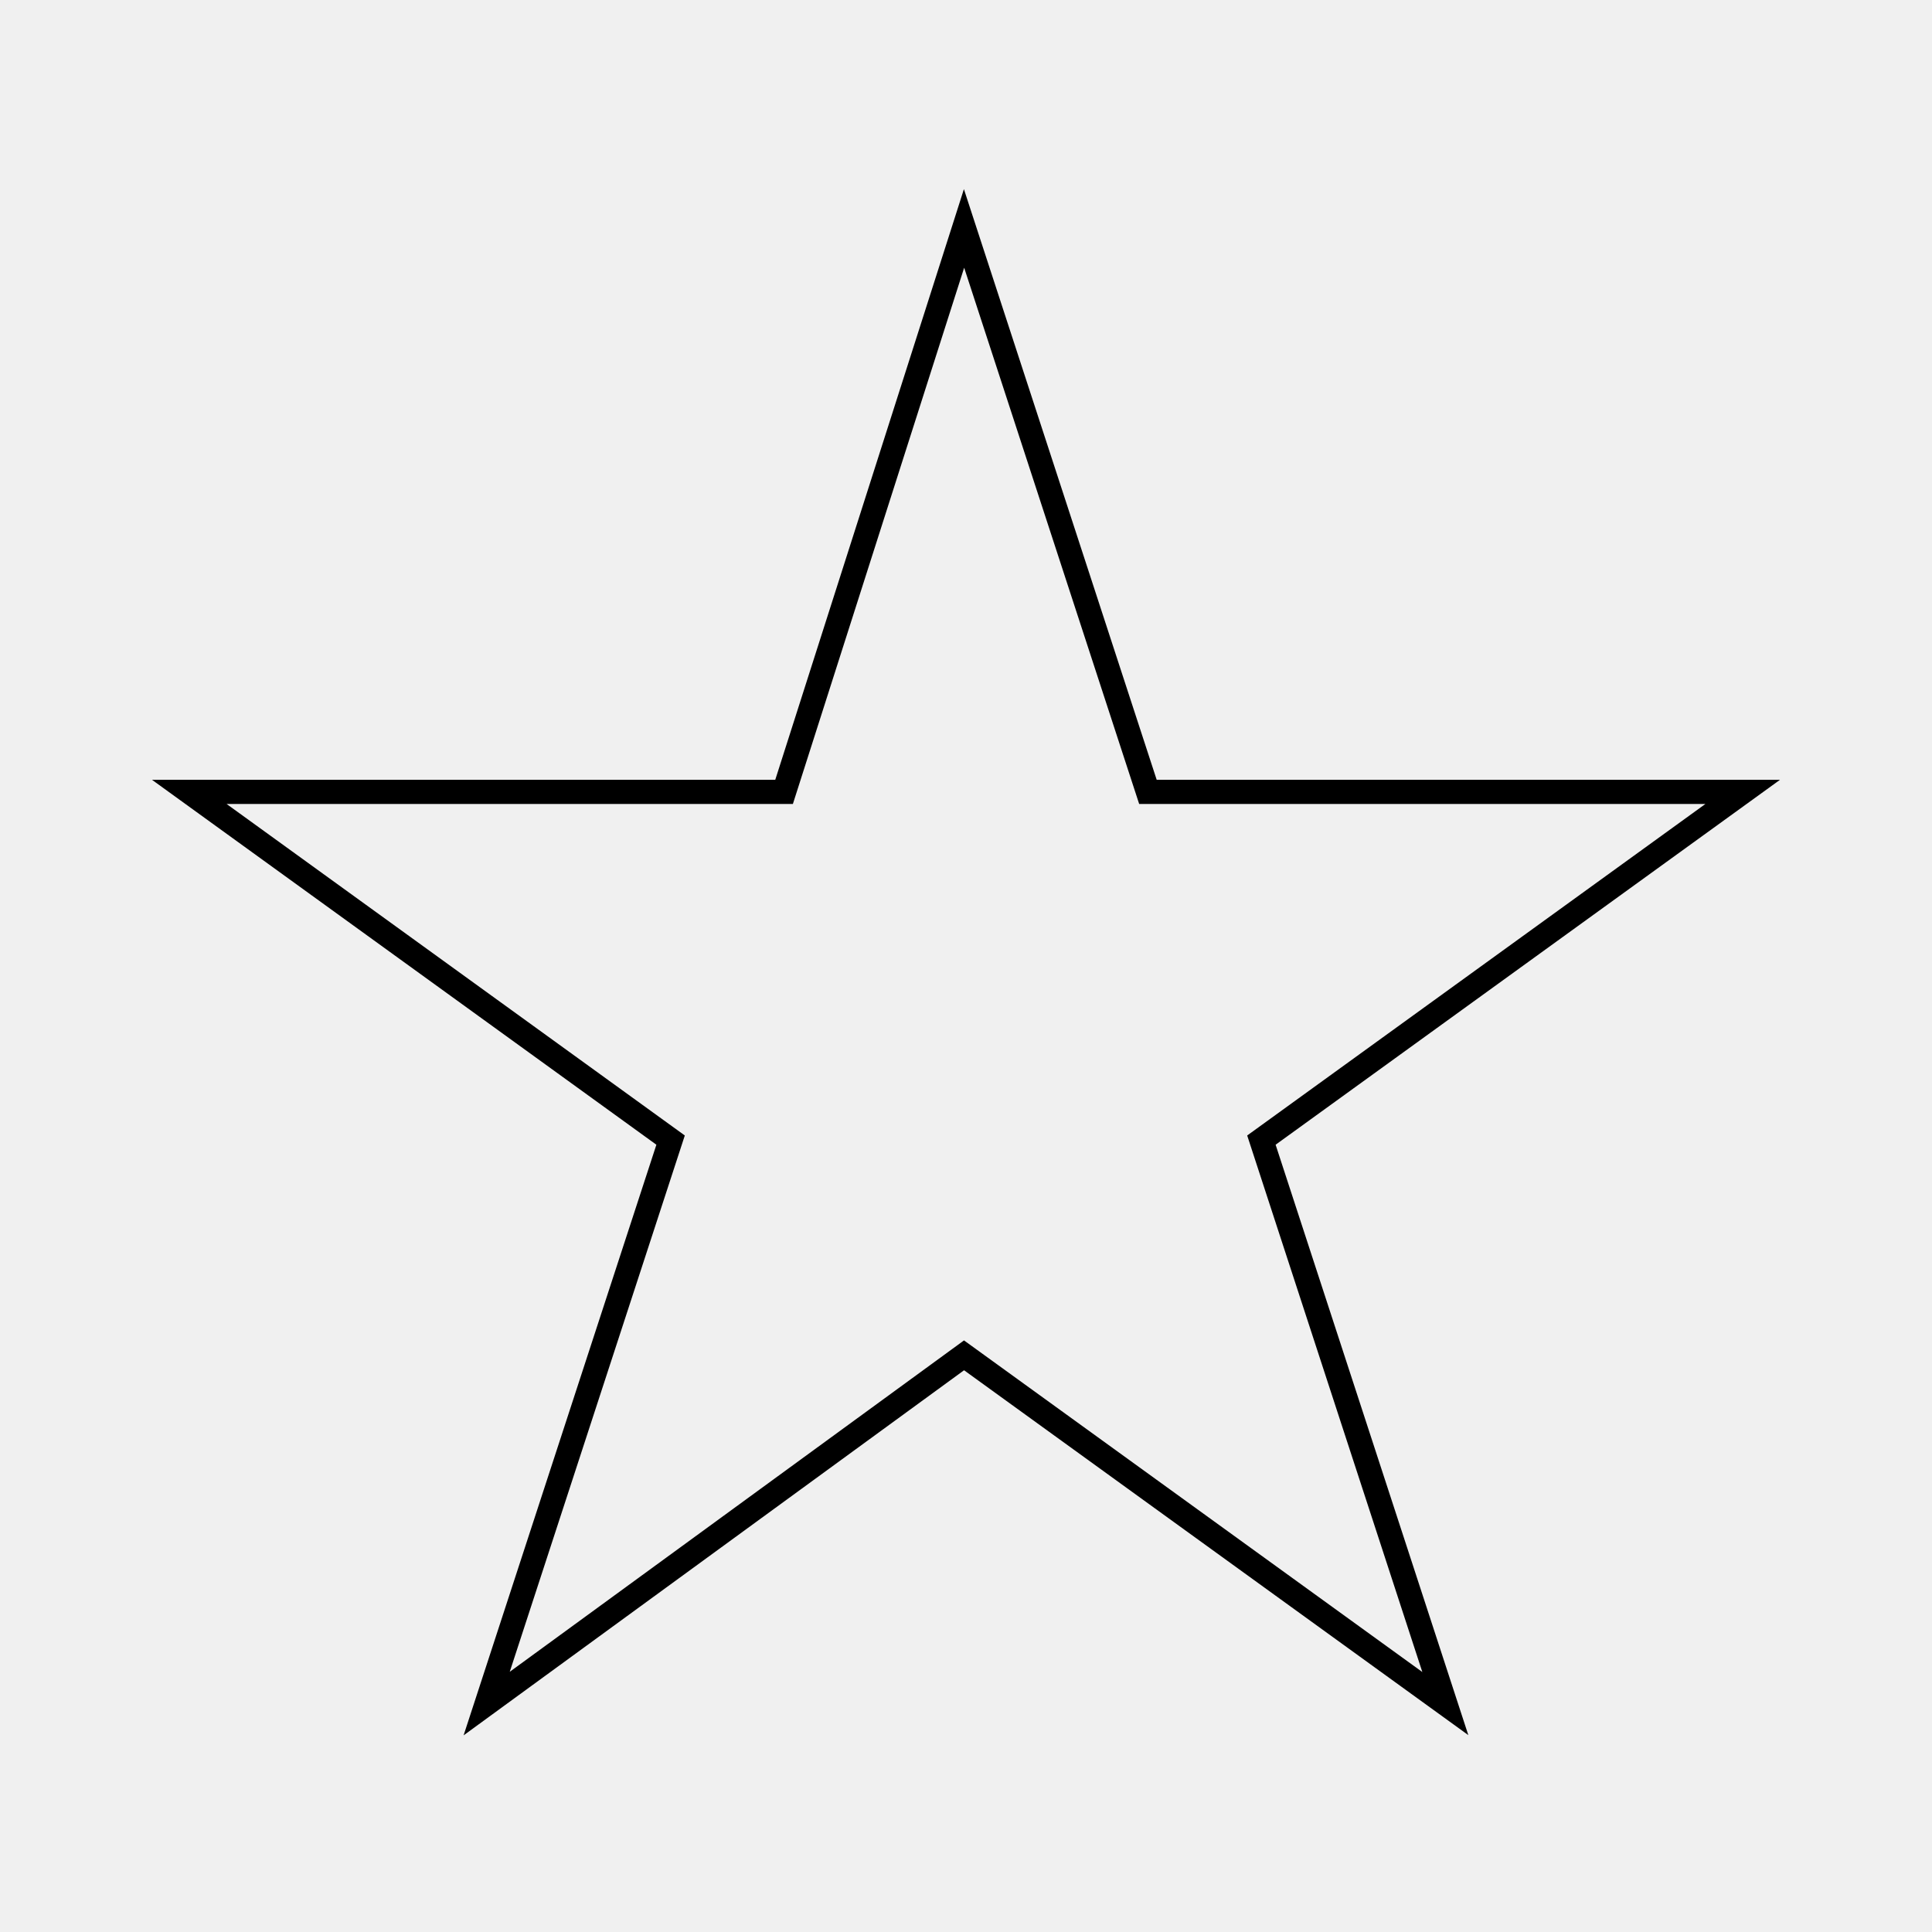
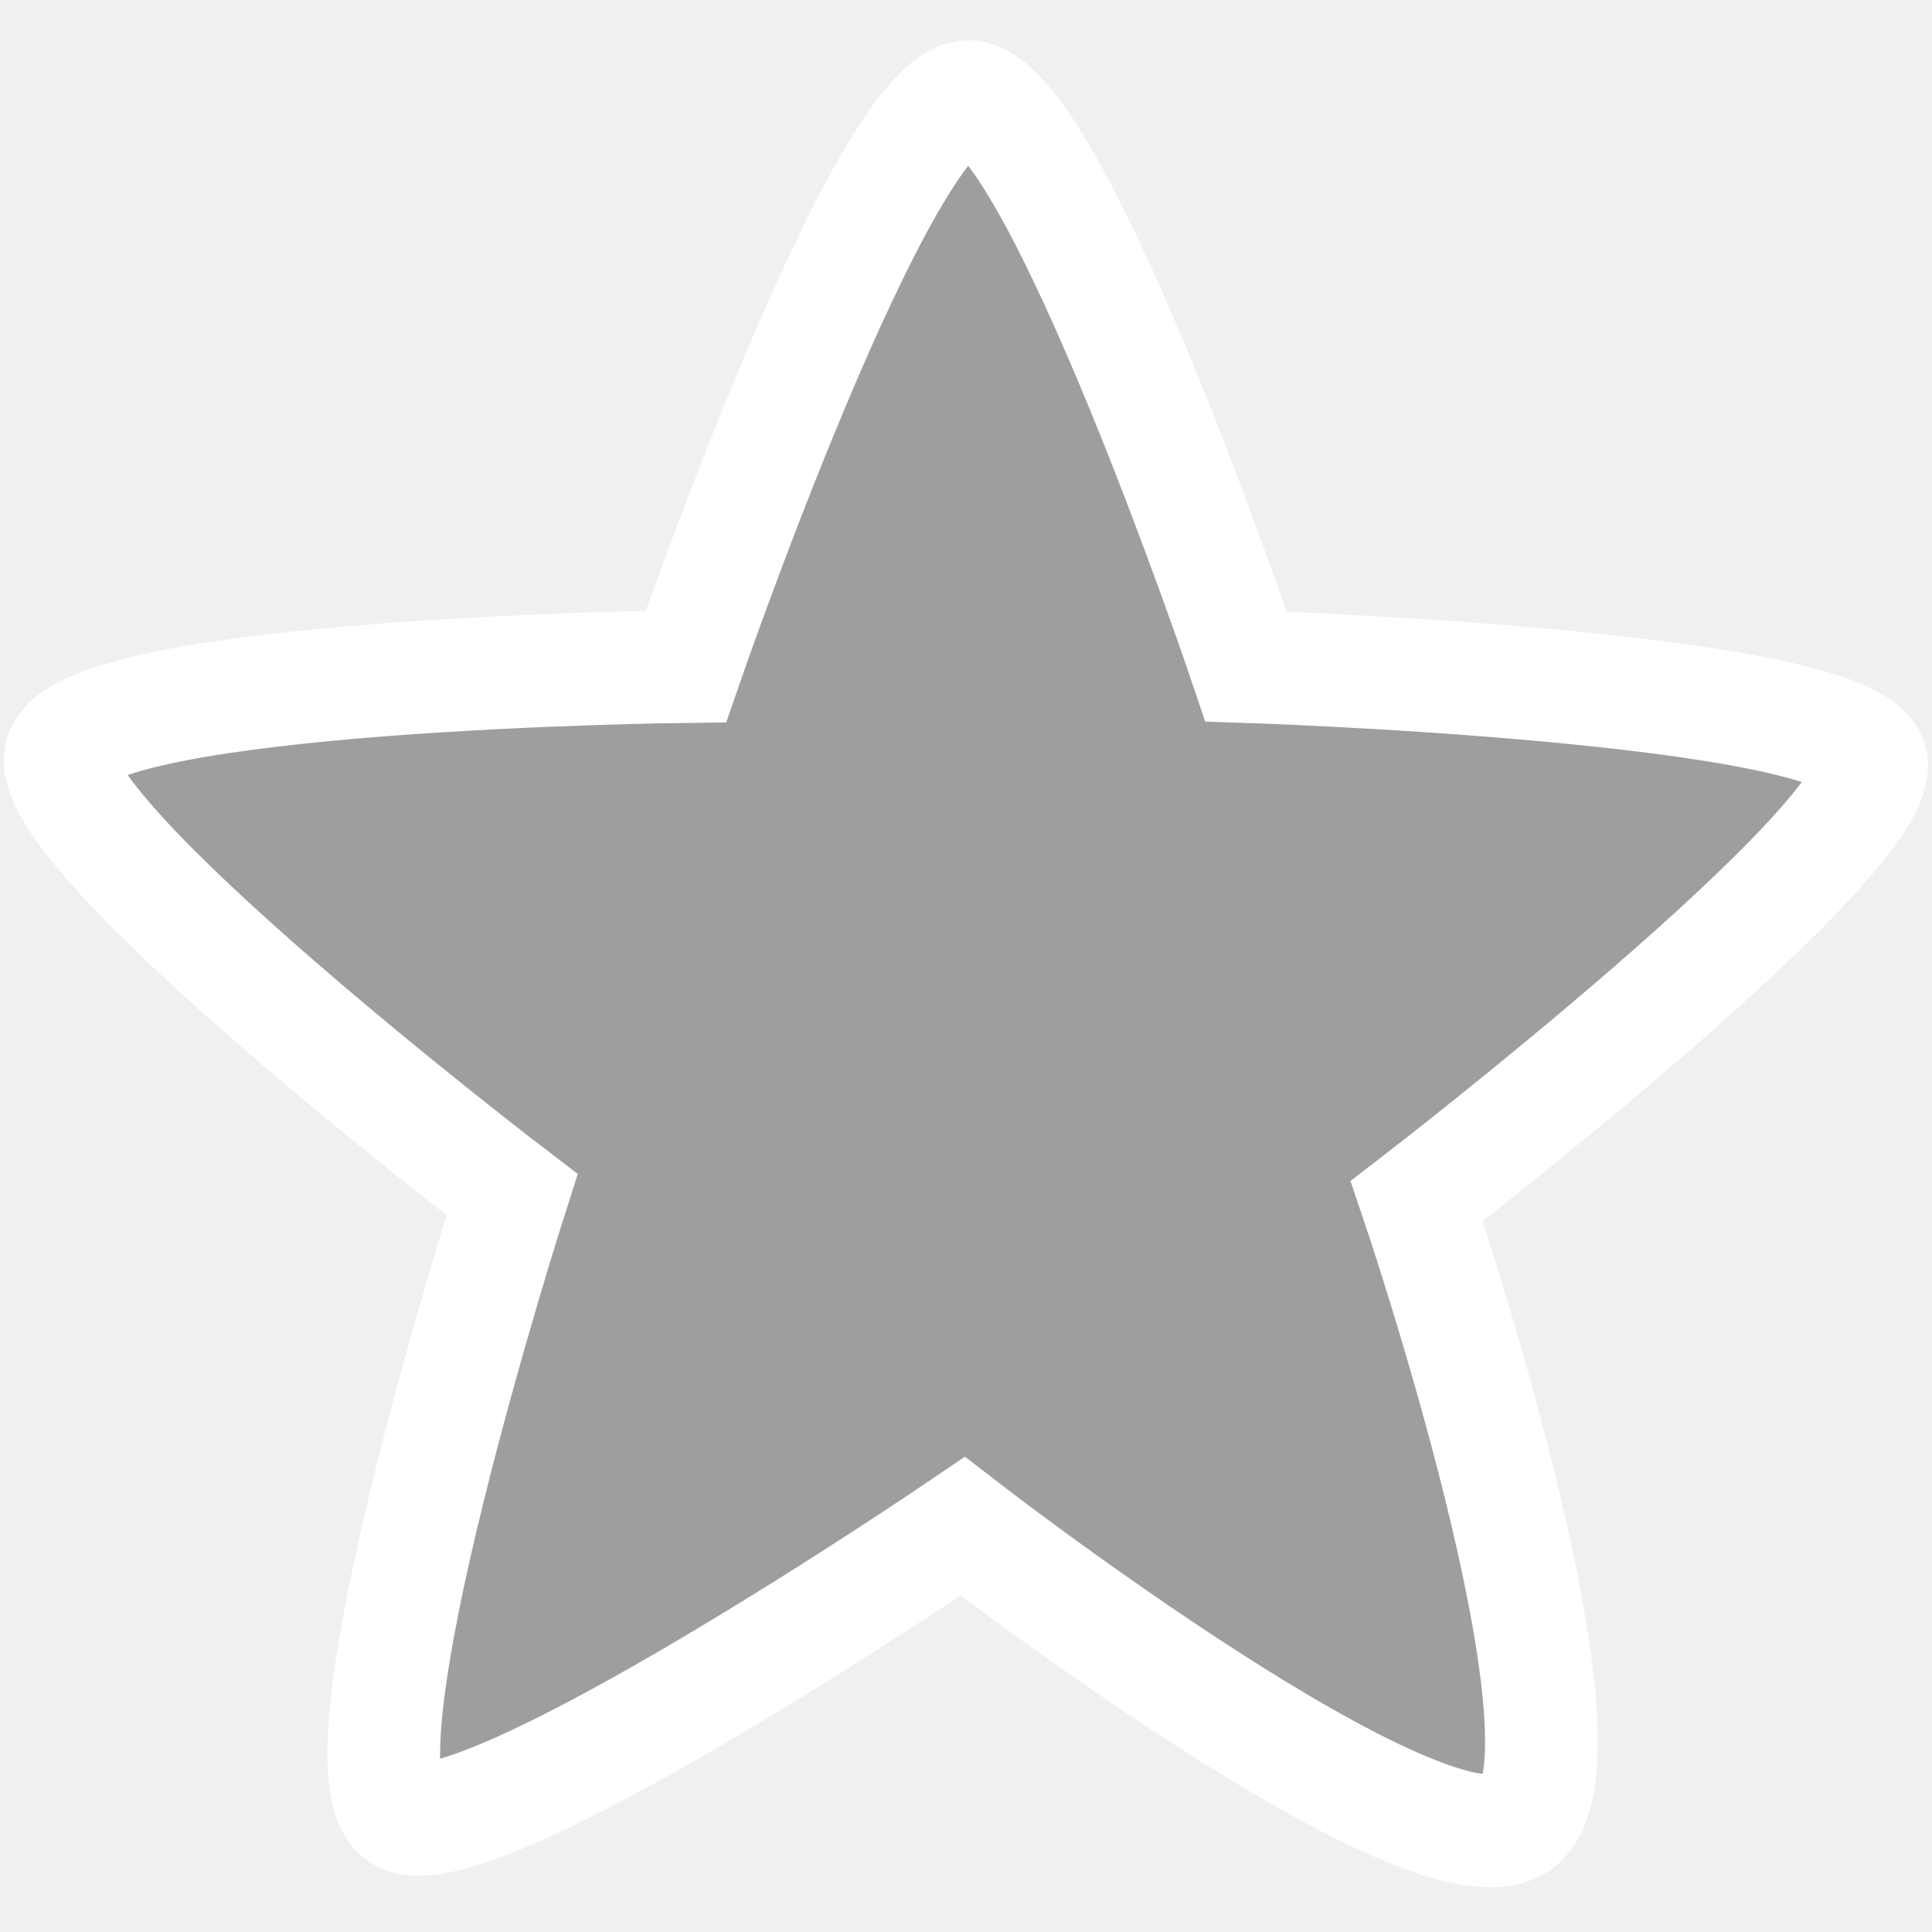
- <svg xmlns="http://www.w3.org/2000/svg" version="1.1" x="0px" y="0px" width="60px" height="60px" viewBox="0 0 60 60" enable-background="new 0 0 60 60" xml:space="preserve">
-   <g id="star_bottom">
-     <polygon fill="none" stroke="#000000" stroke-width="0.75" stroke-miterlimit="10" points="29.939,42.091 15.114,52.906    20.826,35.407 5.879,24.593 24.35,24.593 29.939,7.094 35.65,24.593 54.121,24.593 39.174,35.407 44.886,52.906  " />
-   </g>
-   <g id="star_top" display="none">
-     <polygon display="inline" fill="#FFDD88" points="29.967,36.585 21.894,42.475 25.004,32.945 16.864,27.056 26.923,27.056    29.967,17.525 33.078,27.056 43.137,27.056 34.996,32.945 38.106,42.475  " />
-   </g>
+ <svg xmlns="http://www.w3.org/2000/svg" viewBox="0 0 60 60">
+   <path fill="#9E9E9E" stroke="#FFF" stroke-width="3.5" stroke-miterlimit="10" d="M47.2 56.6c-2.7 2.1-17.3-9.2-17.3-9.2s-15 10.2-17.4 9c-2.4-1.2 3.4-19.3 3.4-19.3S1.1 25.8 1.9 23.4c.9-2.5 19.4-2.7 19.4-2.7S27.4 3 30.1 3c2.7.2 8.6 17.7 8.6 17.7s18.6.6 19.4 2.9C58.8 25.9 44 37.3 44 37.3s5.8 17.1 3.2 19.3z" />
</svg>
